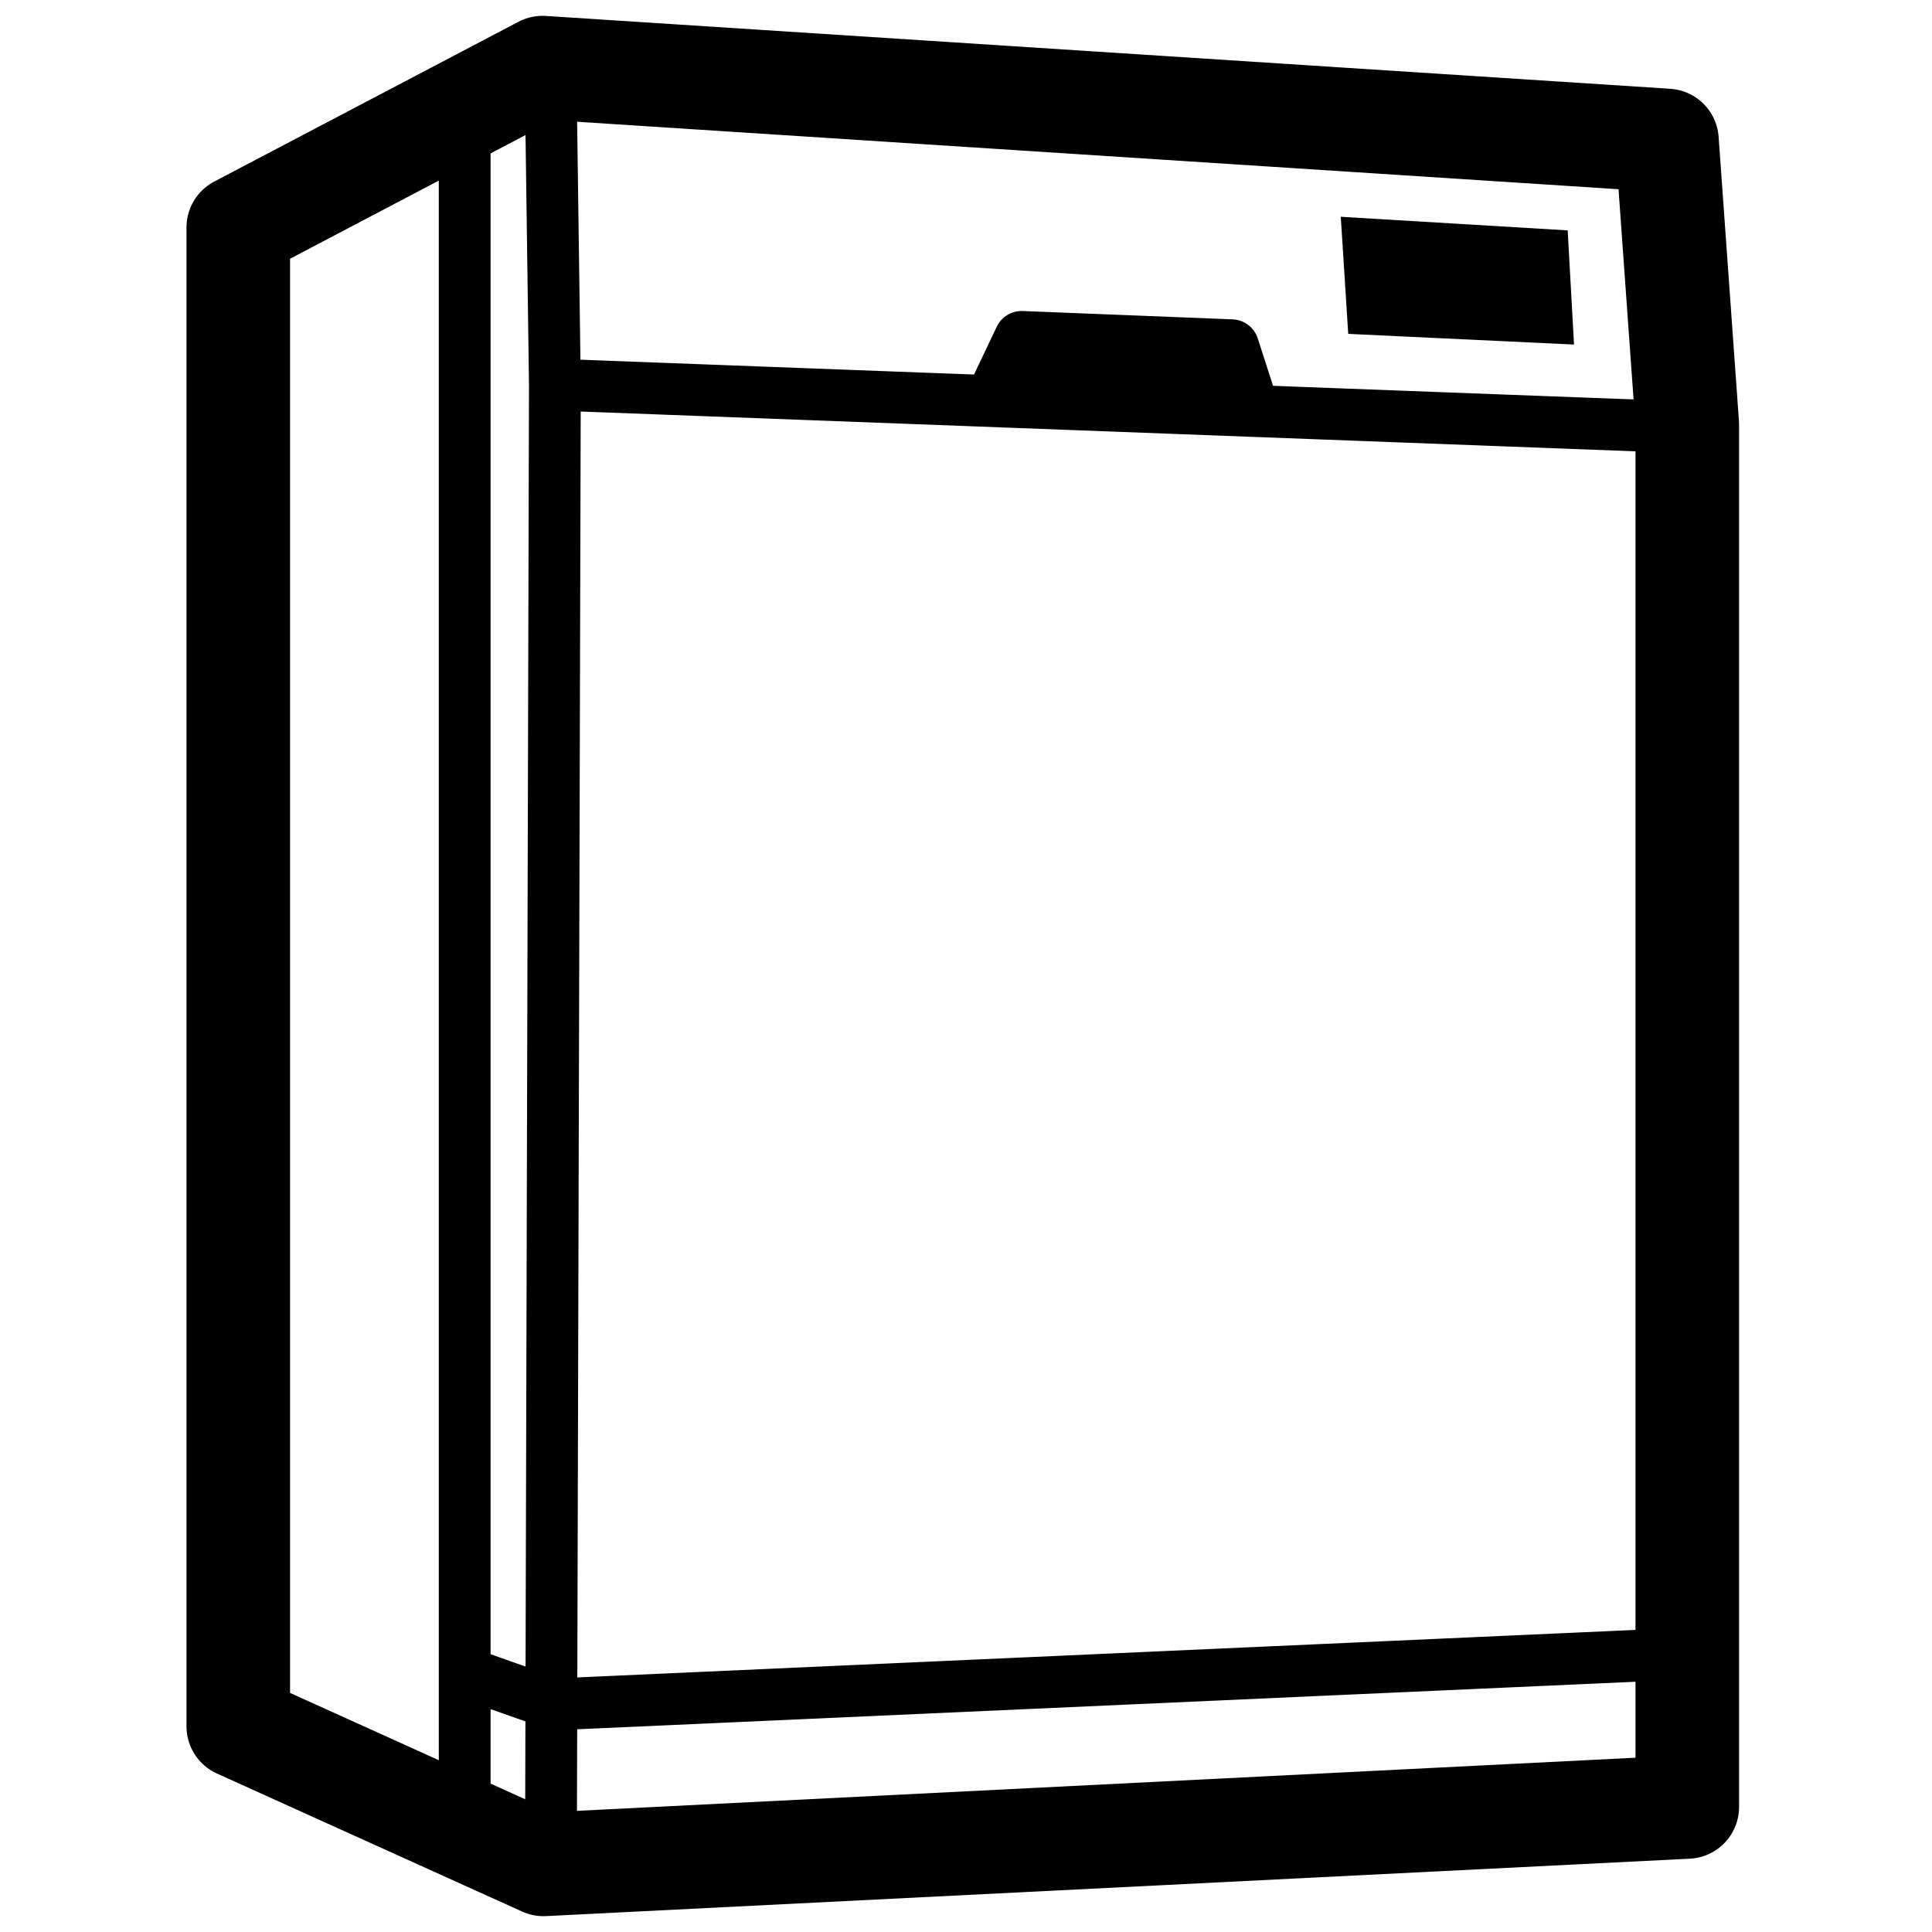
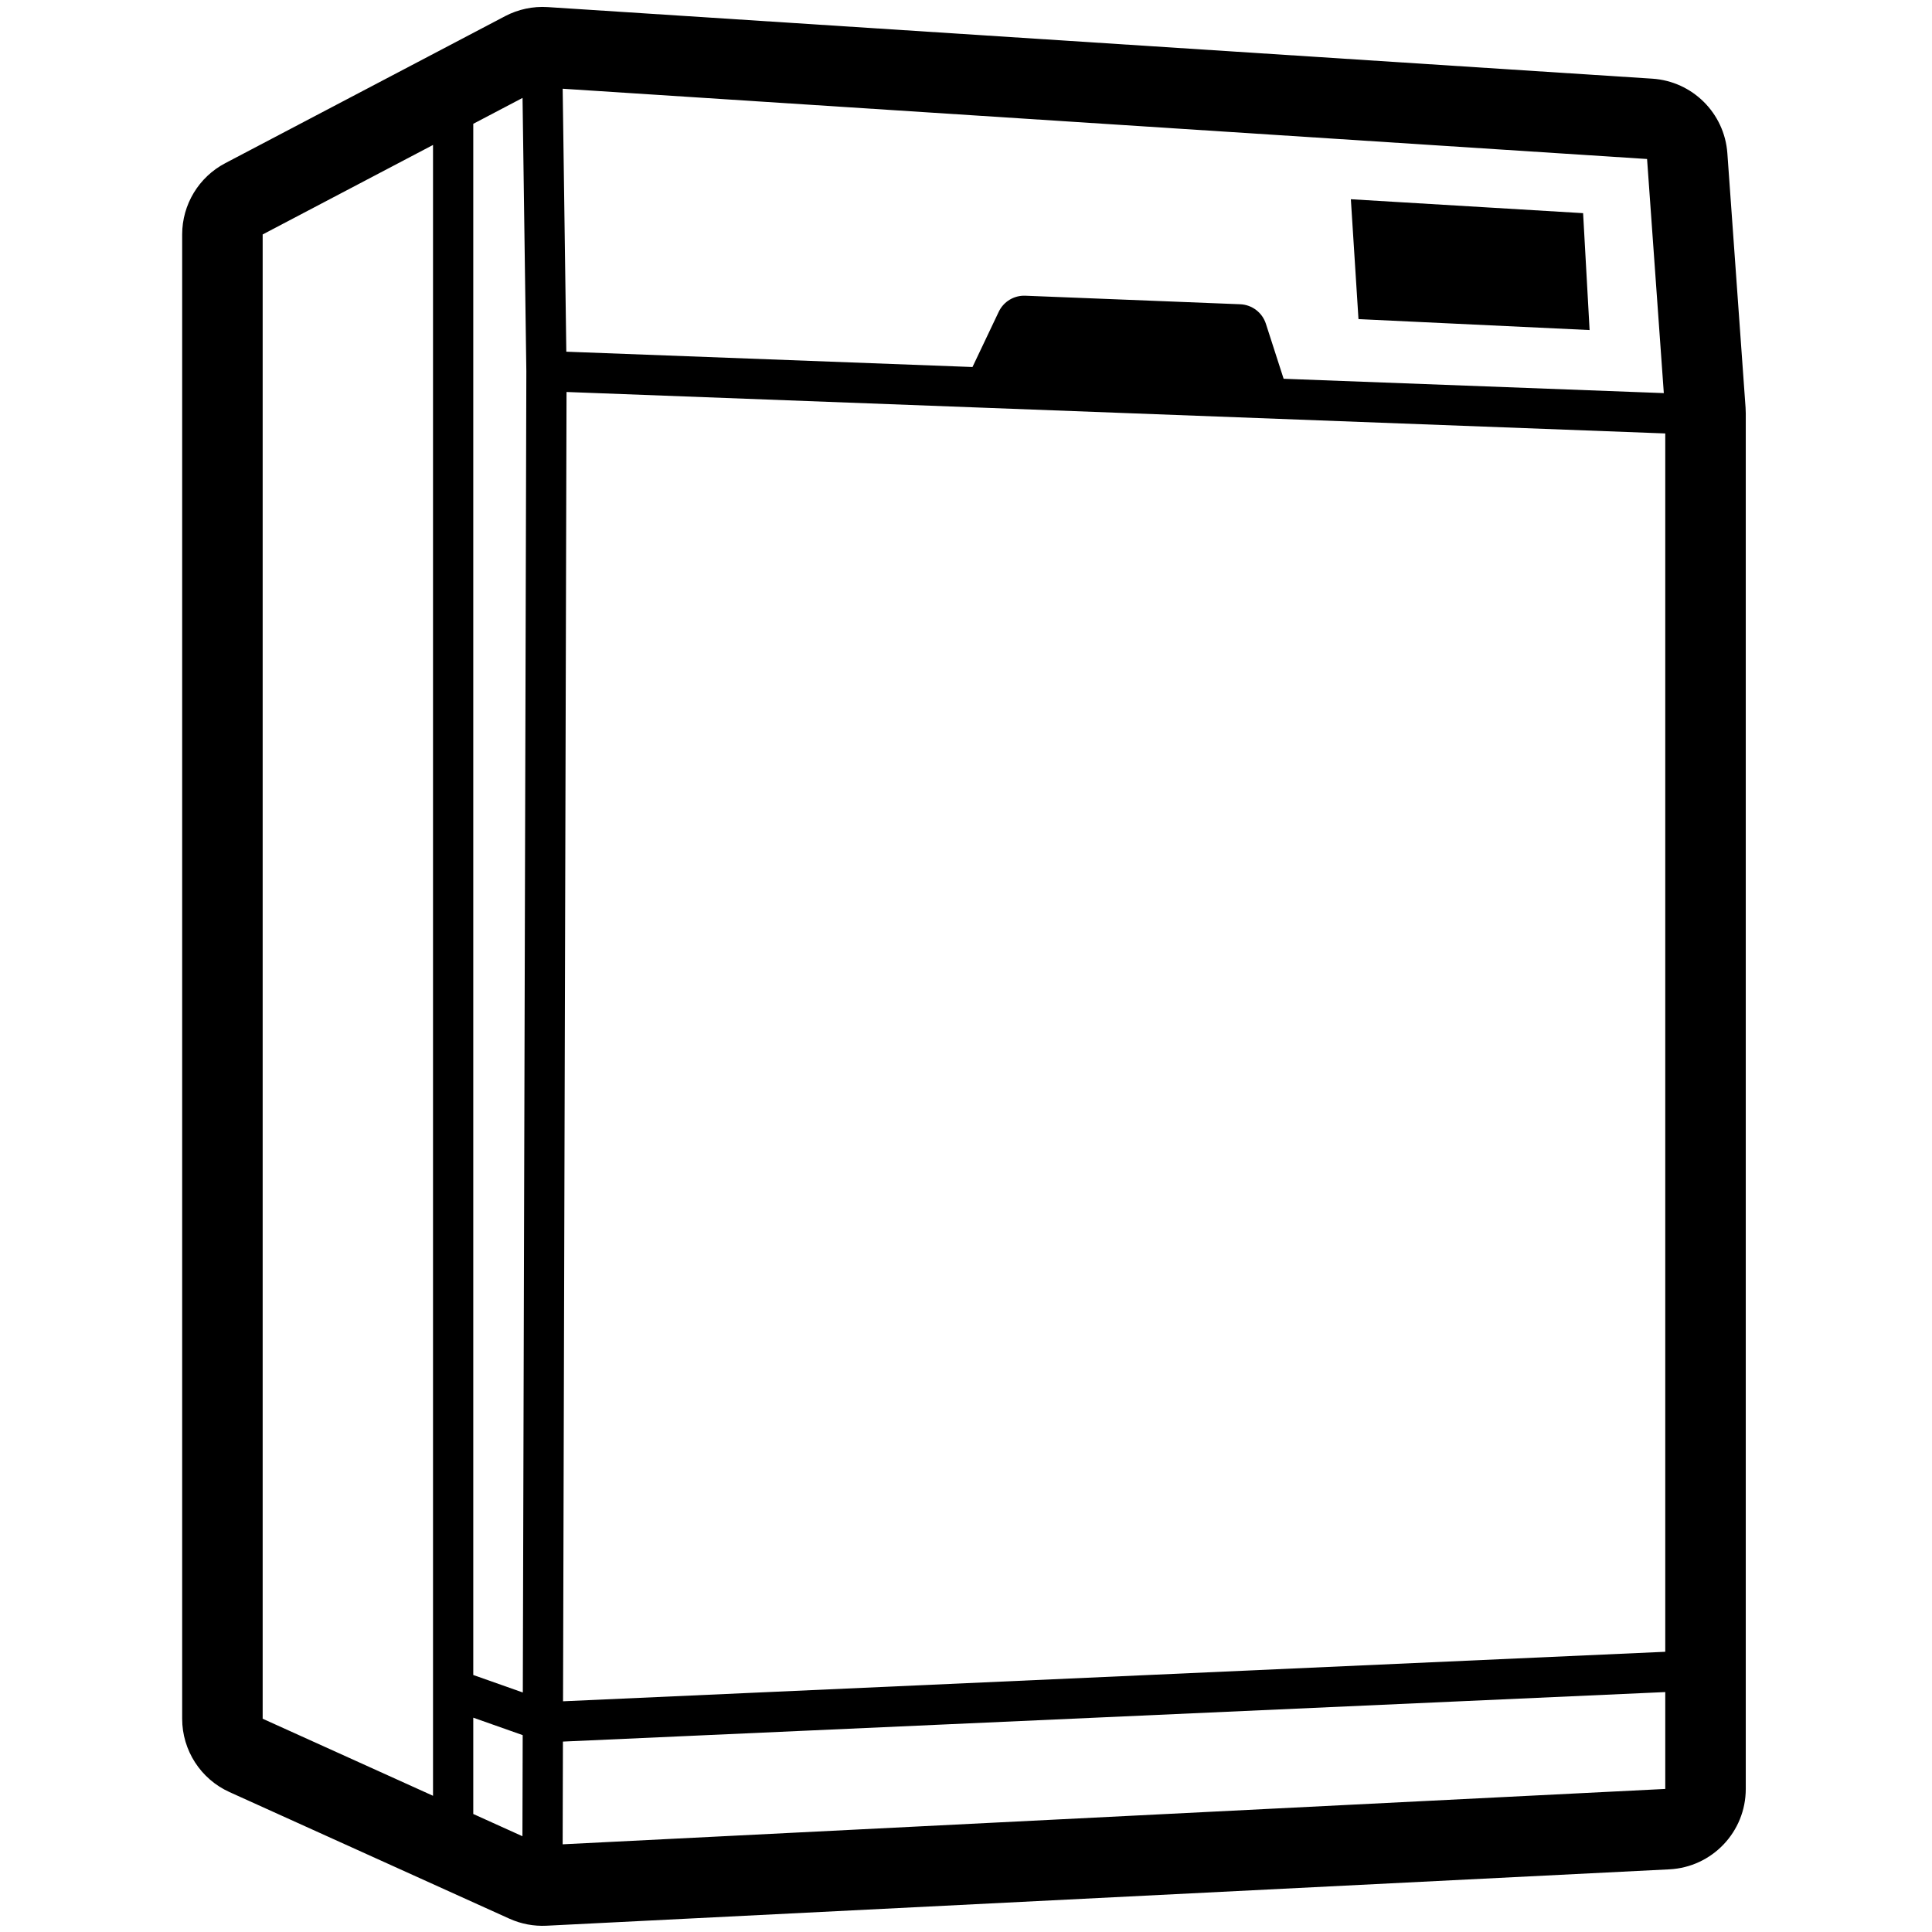
- <svg xmlns="http://www.w3.org/2000/svg" width="600px" height="600px" viewBox="0 0 600 600" version="1.1">
-   <g id="/drivers/dishwasher/assets/icon" stroke="none" fill="none" fill-rule="evenodd" stroke-width="1">
-     <g id="Group" transform="translate(74, 21)">
-       <g stroke="#000000" stroke-linejoin="round">
-         <polygon id="Path" stroke-width="32.165" points="94.49 0 443.688 22.623 450 110.825 450 540.168 94.788 558 0 515.134 0 49.629" />
-         <path d="M97.129,545.657 L98.323,98.454 L97.128,12.406 M437.787,111.261 L98.323,98.454" id="Shape" stroke-width="16.082" stroke-linecap="round" />
-       </g>
-       <path d="M226.839,98.788 L235.551,80.461 C237.02,77.371 240.191,75.454 243.611,75.59 L308.812,78.18 C312.395,78.322 315.509,80.685 316.61,84.097 L322.531,102.462 L226.839,98.788 Z M342.39,46.324 L344.703,82.684 L414.828,86.005 L412.857,50.548 L342.39,46.324 Z" id="Shape" fill="#000000" fill-rule="nonzero" />
-       <path d="M70.314,12.406 L70.314,543.038 M70.314,498.416 L98.323,508.304 L447.066,492.643" id="Shape" stroke="#000000" stroke-width="16.082" stroke-linecap="round" stroke-linejoin="round" />
-     </g>
+ <svg xmlns="http://www.w3.org/2000/svg" width="960px" height="960px" viewBox="0 0 960 960" version="1.1">
+   <g id="/drivers/dishwasher/assets/icon" stroke="none" fill="none" fill-rule="nonzero">
+     <path d="M272.166,3.526 L821.006,39.091 C840.957,40.384 856.89,56.21 858.317,76.153 L867.358,202.516 C867.426,203.466 867.46,204.418 867.46,205.371 L867.46,888.915 C867.46,910.227 850.751,927.796 829.466,928.865 L271.585,956.878 C265.23,957.197 258.891,955.995 253.094,953.373 L114.031,890.471 C99.716,883.995 90.517,869.738 90.517,854.026 L90.517,116.5 C90.517,101.638 98.757,88.001 111.913,81.089 L250.976,8.032 C257.49,4.609 264.823,3.05 272.166,3.526 Z M827.46,840.78 L279.716,865.384 L279.58,916.425 L827.46,888.915 L827.46,840.78 Z M235.166,853.503 L235.166,901.361 L259.591,912.409 L259.725,862.176 L235.166,853.503 Z M215.166,72.028 L130.517,116.5 L130.517,854.026 L215.166,892.314 L215.166,72.028 Z M281.507,194.775 L279.77,845.36 L827.46,820.759 L827.46,215.371 C827.335,215.371 827.209,215.368 827.083,215.364 L281.507,194.775 Z M259.65,48.658 L235.166,61.521 L235.166,832.293 L259.782,840.986 L261.535,184.443 L259.65,48.658 Z M279.589,44.091 L281.402,174.756 L483.219,182.372 L496.267,154.918 C498.673,149.856 503.867,146.716 509.468,146.939 L616.243,151.182 C622.111,151.415 627.21,155.285 629.012,160.875 L637.825,188.207 L826.742,195.336 L818.419,79.008 L279.589,44.091 Z M671.232,99 L786.634,105.919 L789.862,164 L675.021,158.56 L671.232,99 Z" id="Combined-Shape" fill="#000000" />
  </g>
</svg>
